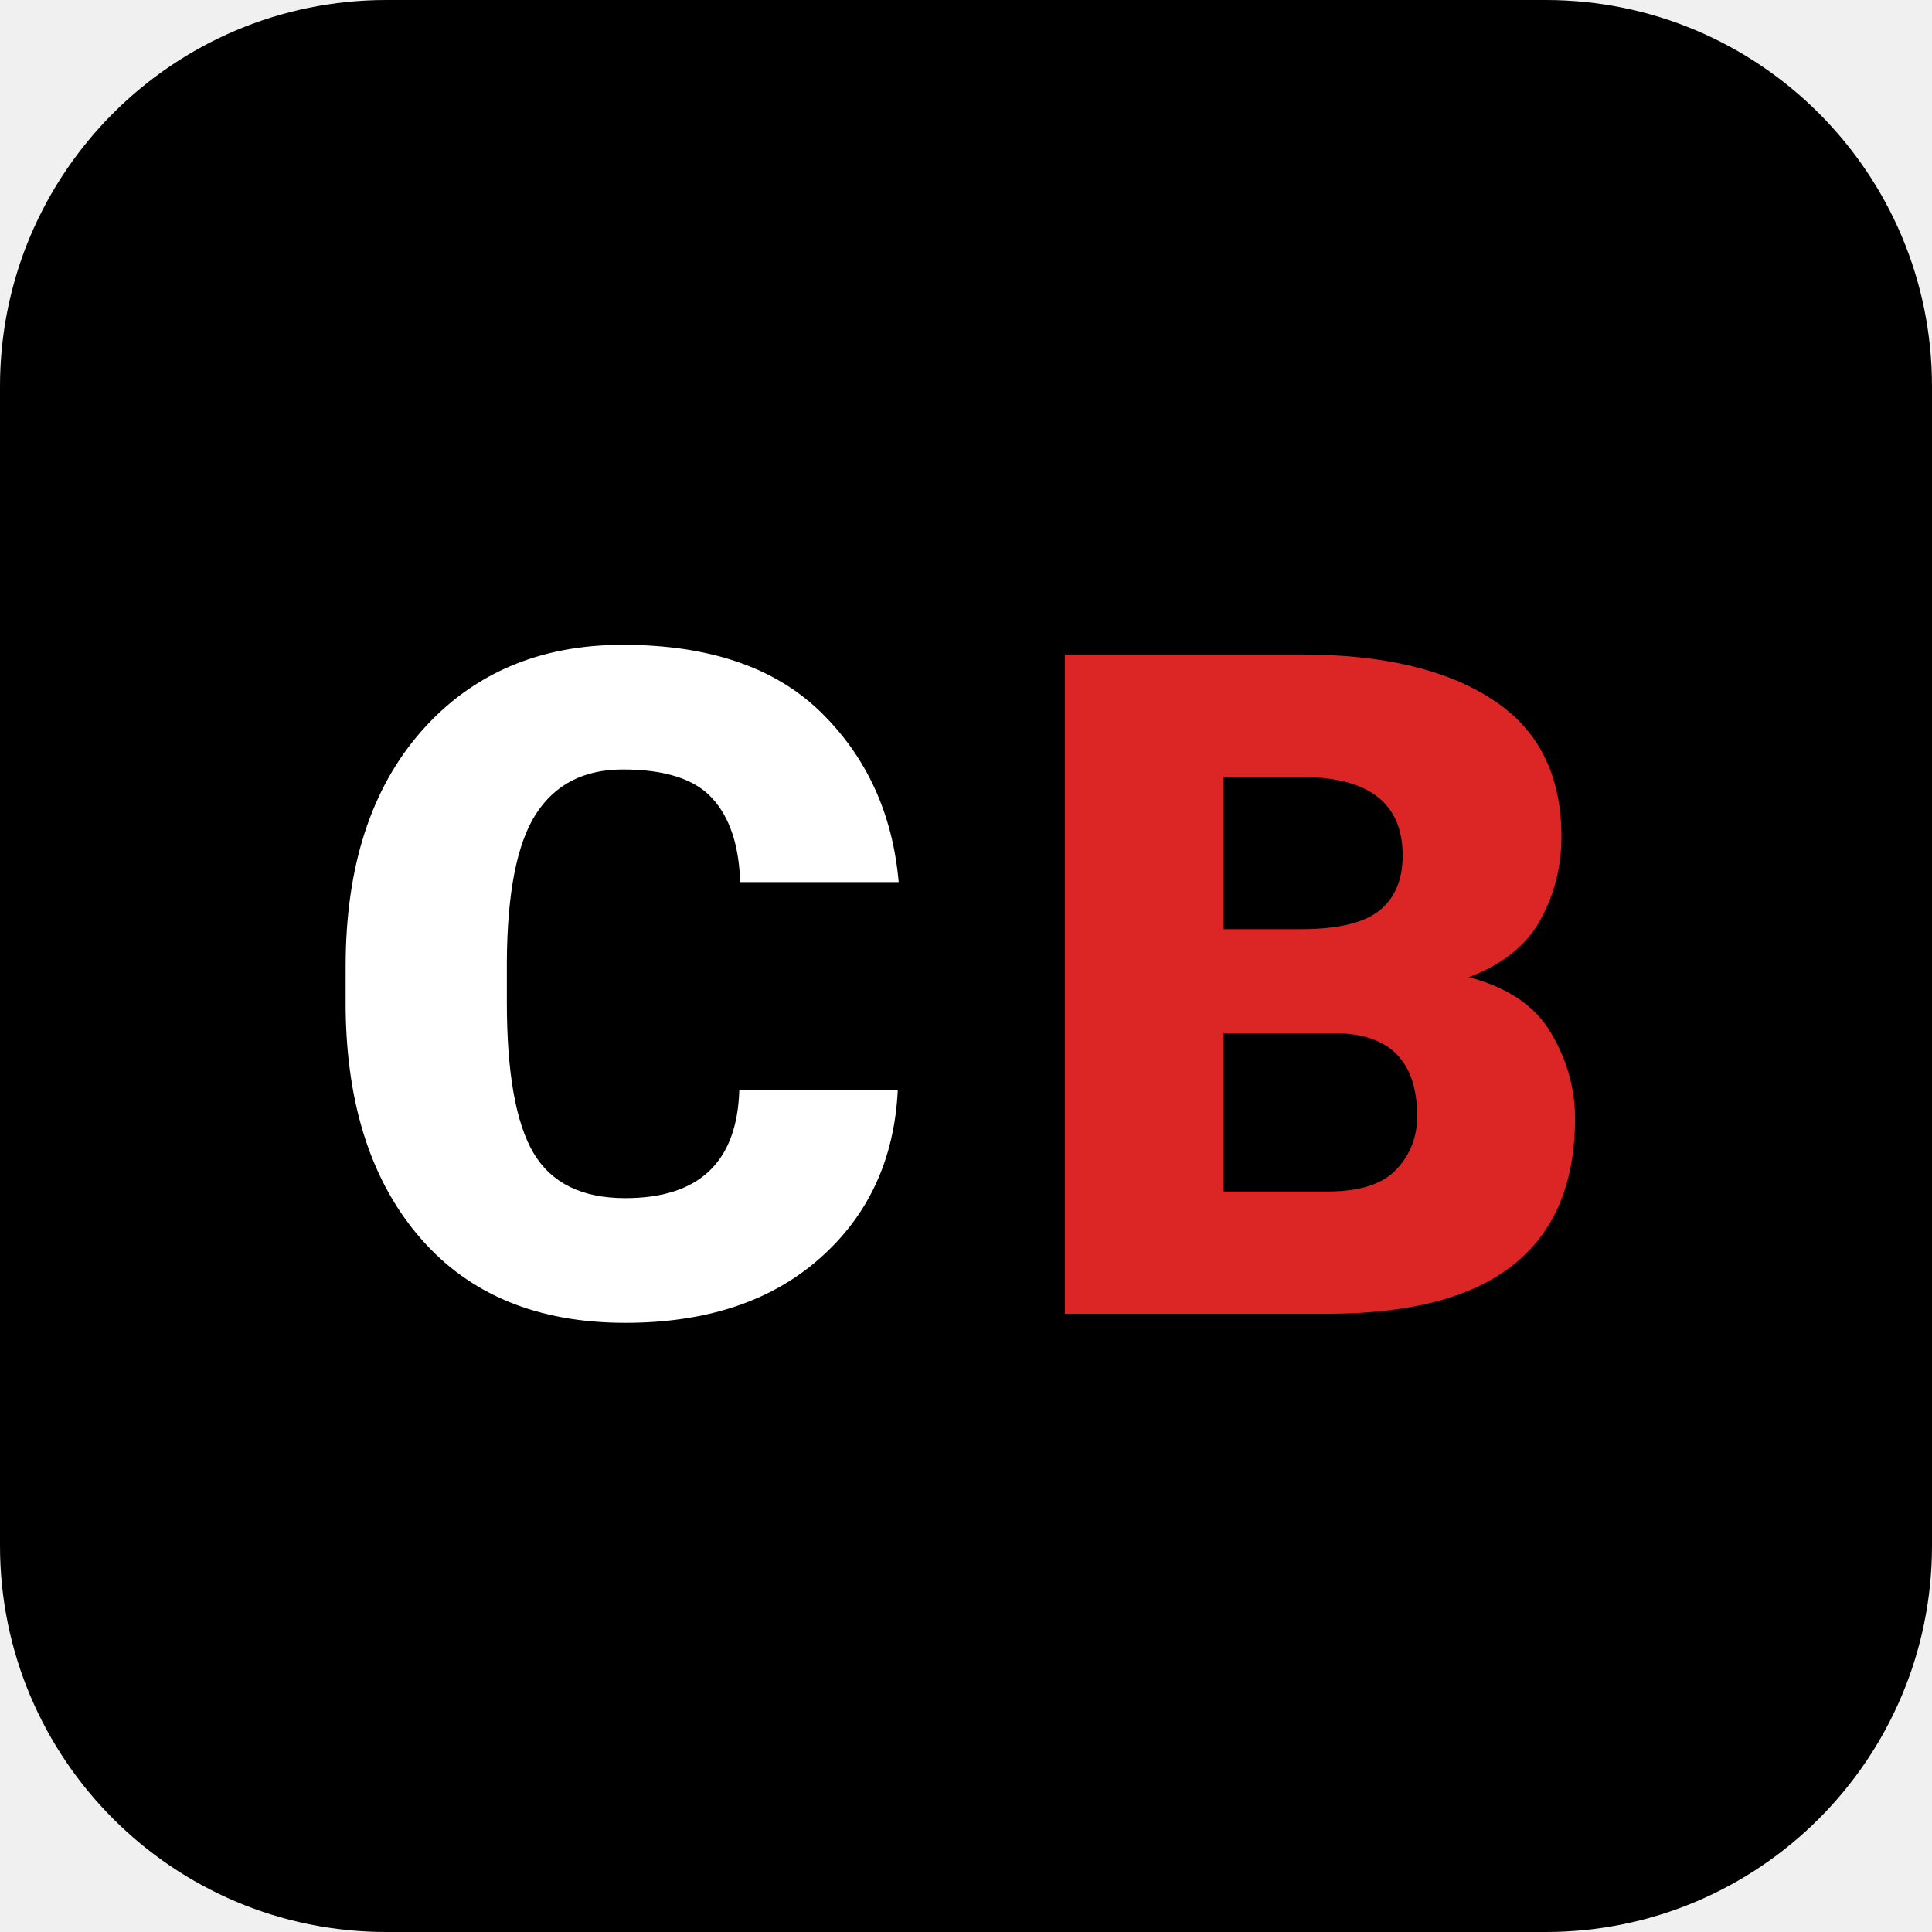
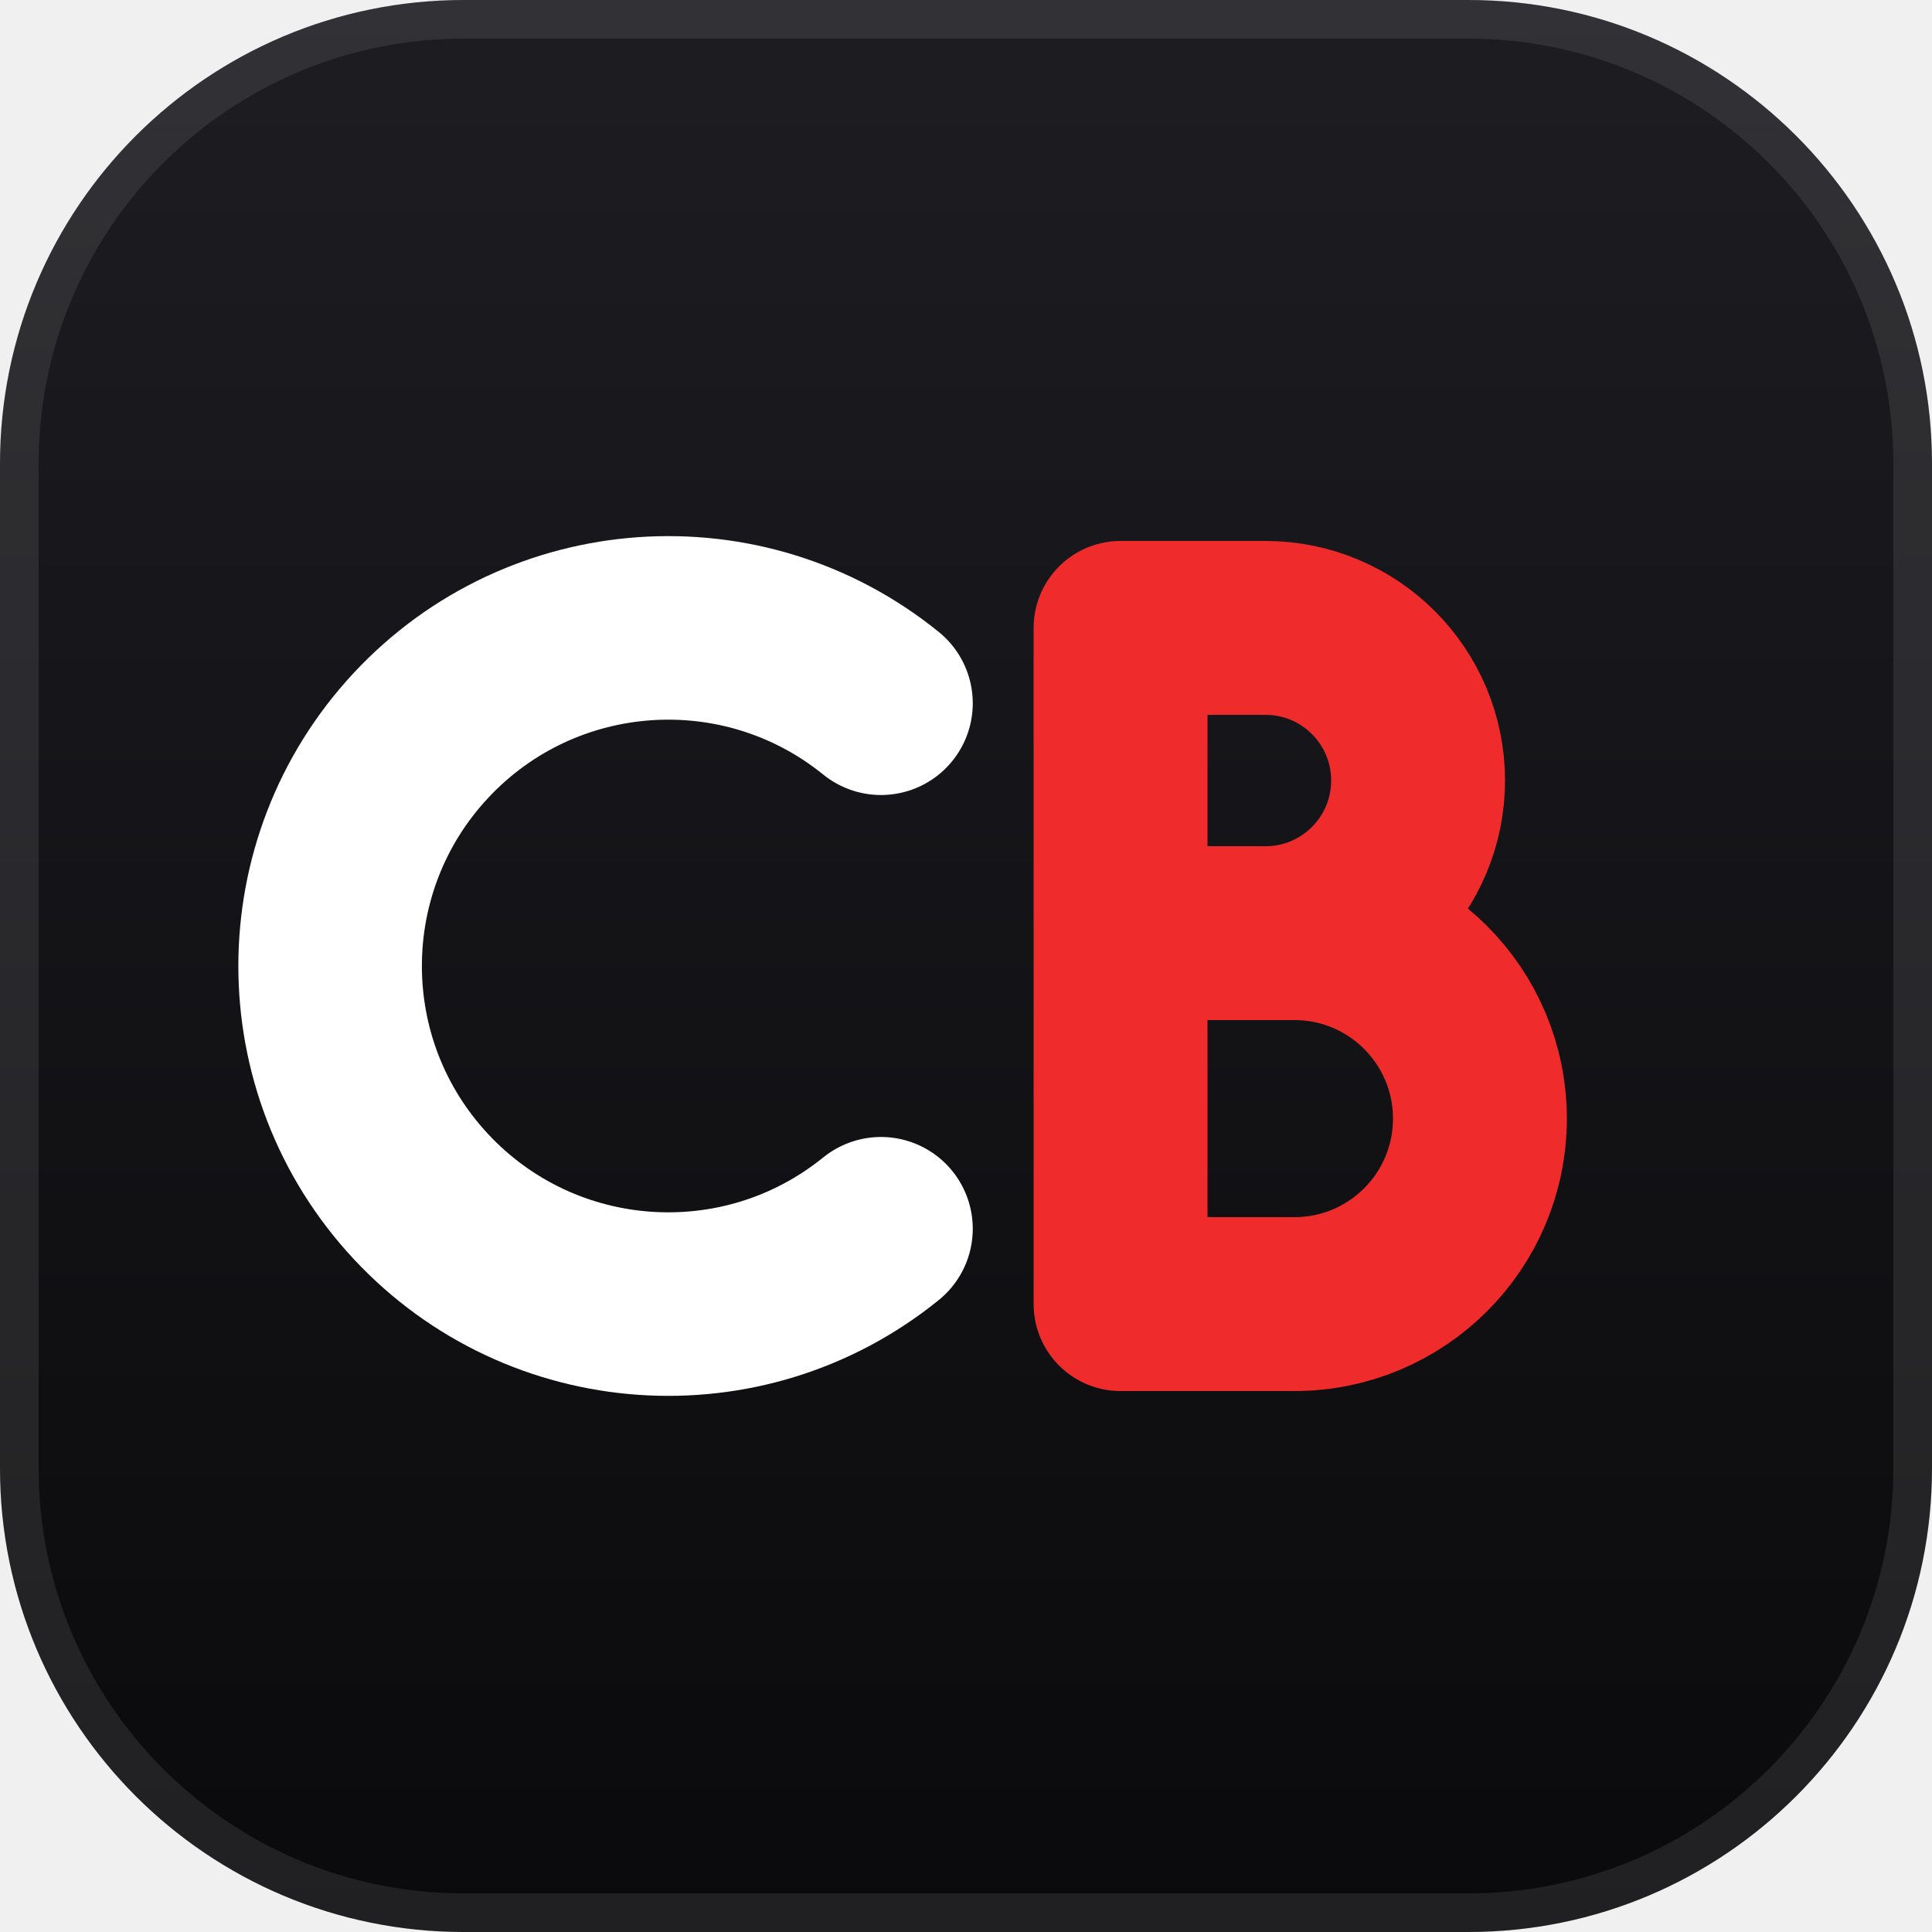
<svg xmlns="http://www.w3.org/2000/svg" viewBox="0 0 100 100">
-   <rect width="100" height="100" rx="20" fill="#000000" />
-   <text x="32" y="68" font-family="-apple-system, BlinkMacSystemFont, 'Segoe UI', Roboto, Helvetica, Arial, sans-serif" font-weight="800" font-size="48" fill="#ffffff" text-anchor="middle">C</text>
-   <text x="68" y="68" font-family="-apple-system, BlinkMacSystemFont, 'Segoe UI', Roboto, Helvetica, Arial, sans-serif" font-weight="800" font-size="48" fill="#dc2626" text-anchor="middle">B</text>
+   <defs>
+     <linearGradient id="t" x1="0" y1="0" x2="0" y2="1">
+       <stop offset="0" stop-color="#1d1d22" />
+       <stop offset="1" stop-color="#0a0a0c" />
+     </linearGradient>
+   </defs>
+   <rect width="100" height="100" rx="24" fill="url(#t)" />
+   <rect x="1" y="1" width="98" height="98" rx="23" fill="none" stroke="#ffffff" stroke-opacity="0.09" stroke-width="2" />
+   <path d="M45.6 36.4 A17.5 17.5 0 1 0 45.6 63.6" fill="none" stroke="#ffffff" stroke-width="9.5" stroke-linecap="round" />
+   <path d="M58 32.5 V67.5 M58 32.5 H65.5 A7.9 7.9 0 0 1 65.5 48.3 H58 M58 48.3 H67 A9.6 9.6 0 0 1 67 67.5 H58" fill="none" stroke="#ef2b2b" stroke-width="9" stroke-linejoin="round" stroke-linecap="round" />
</svg>
